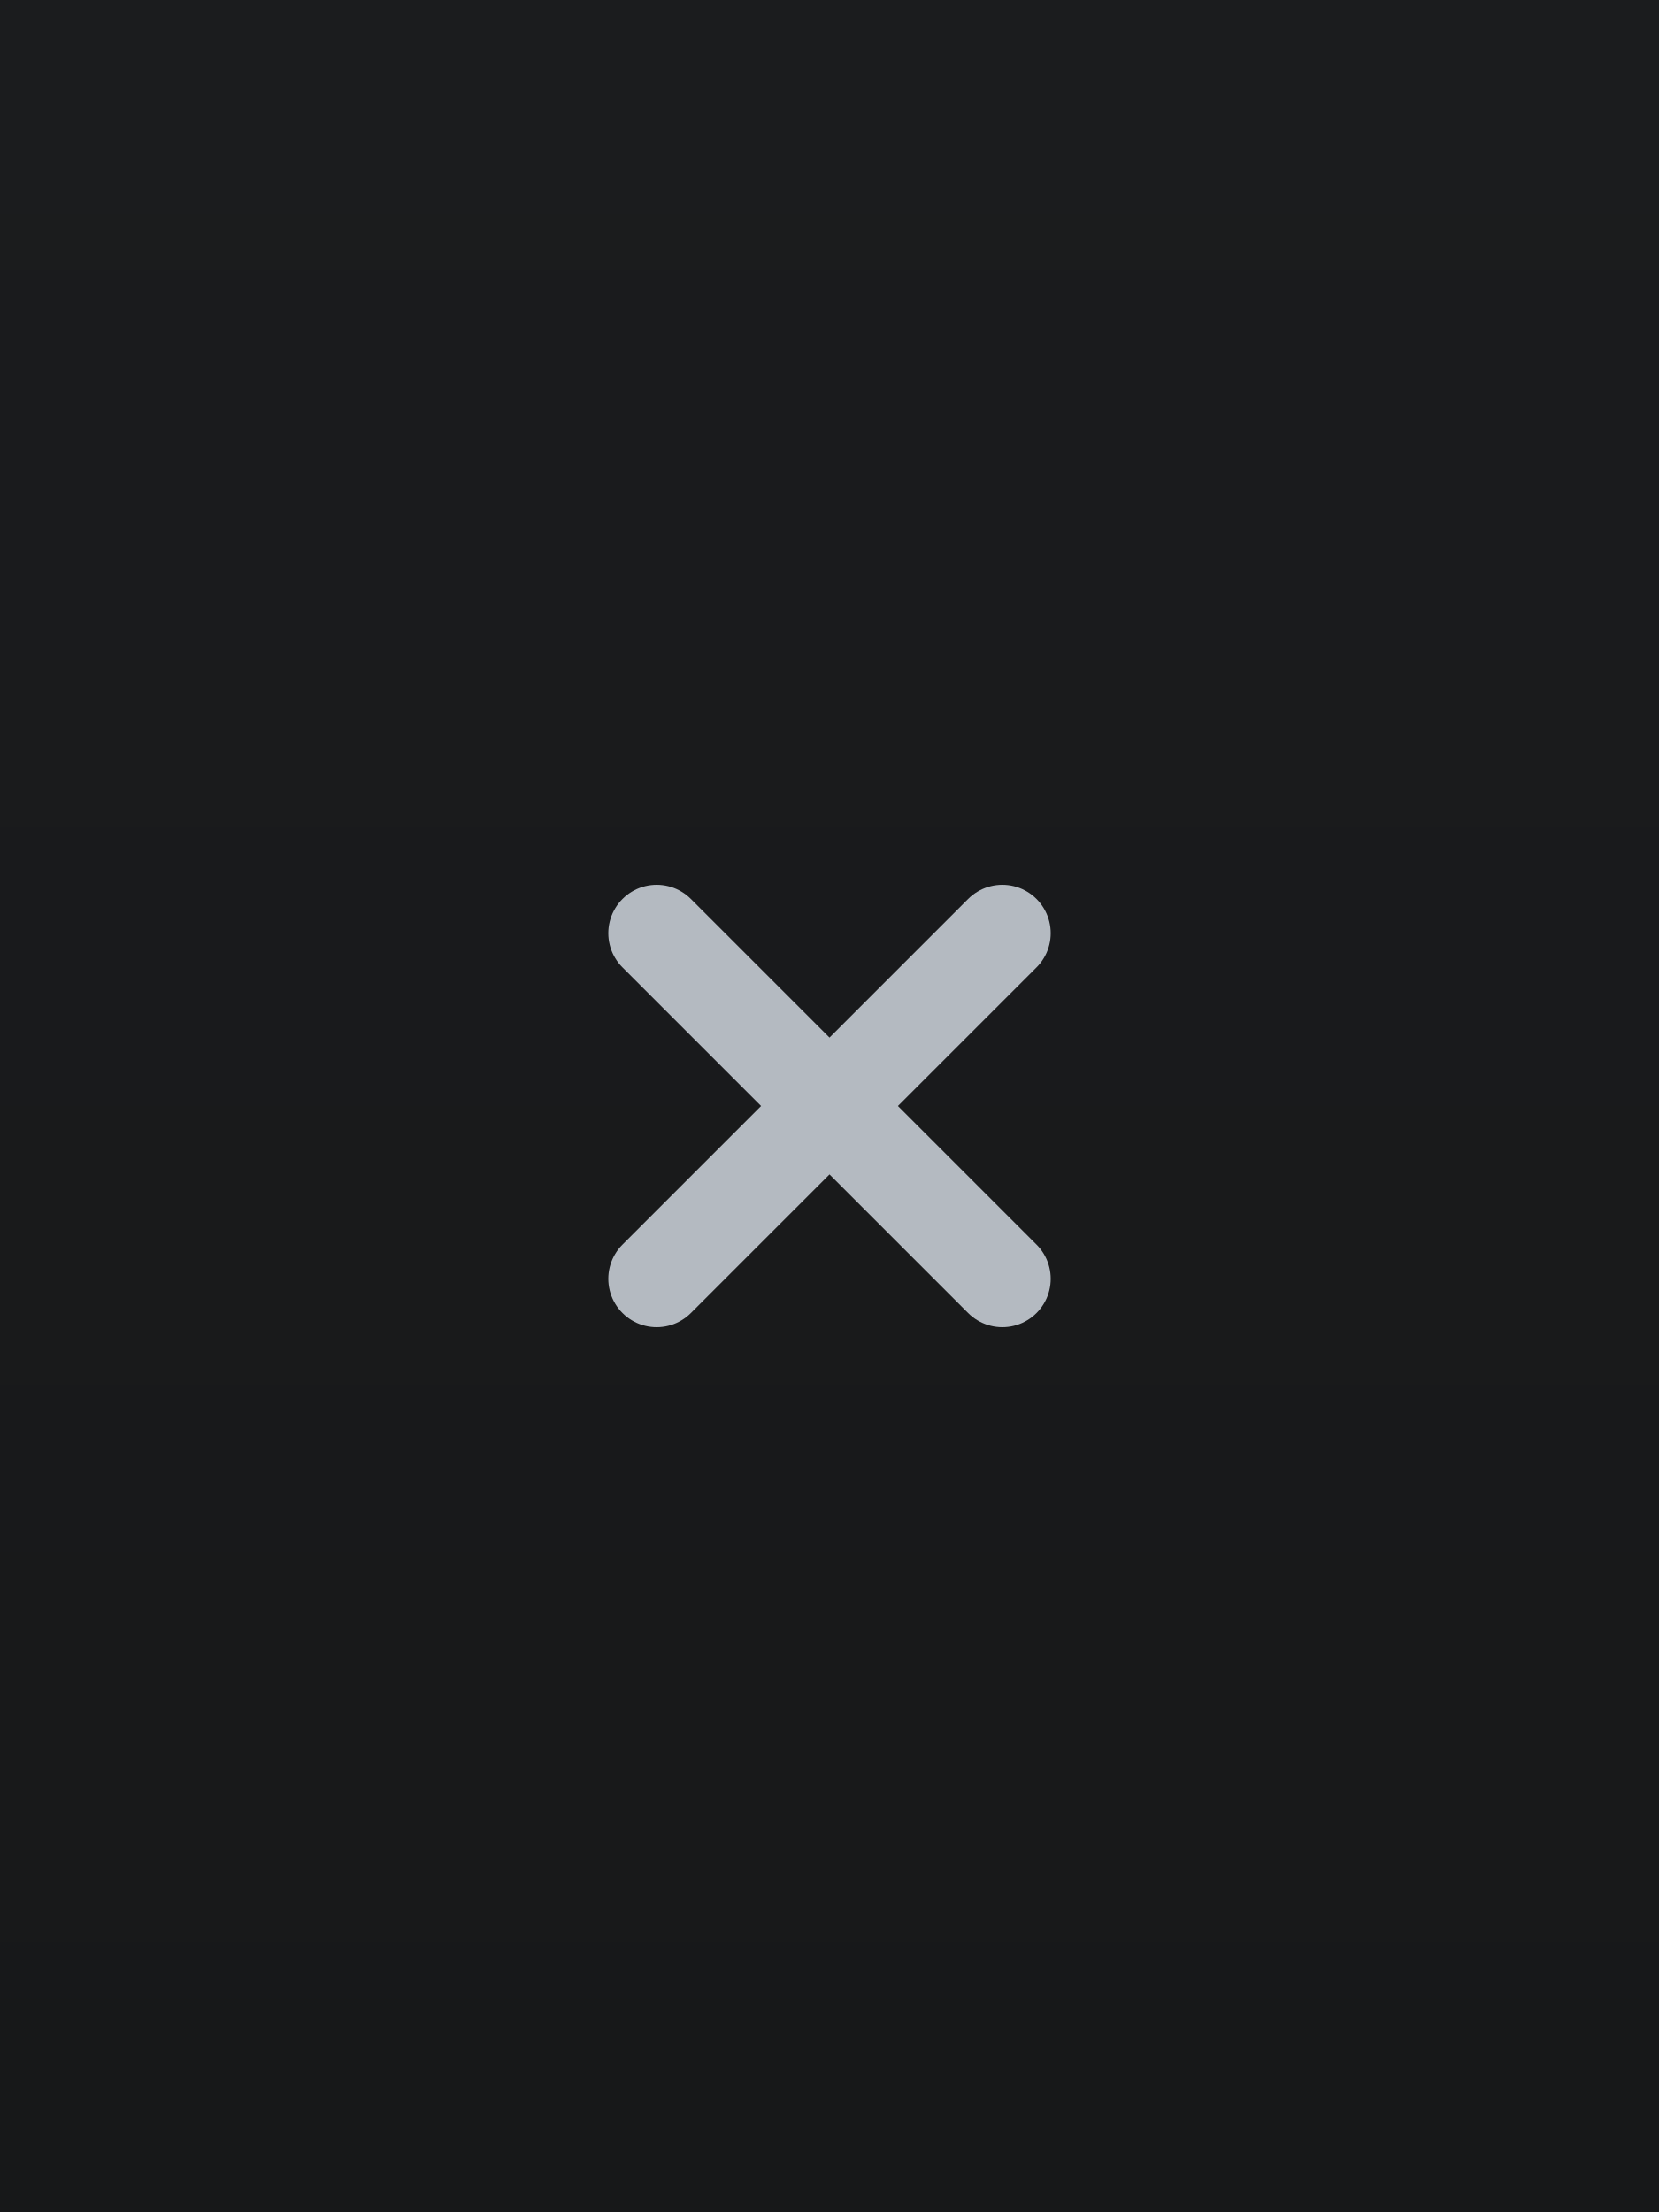
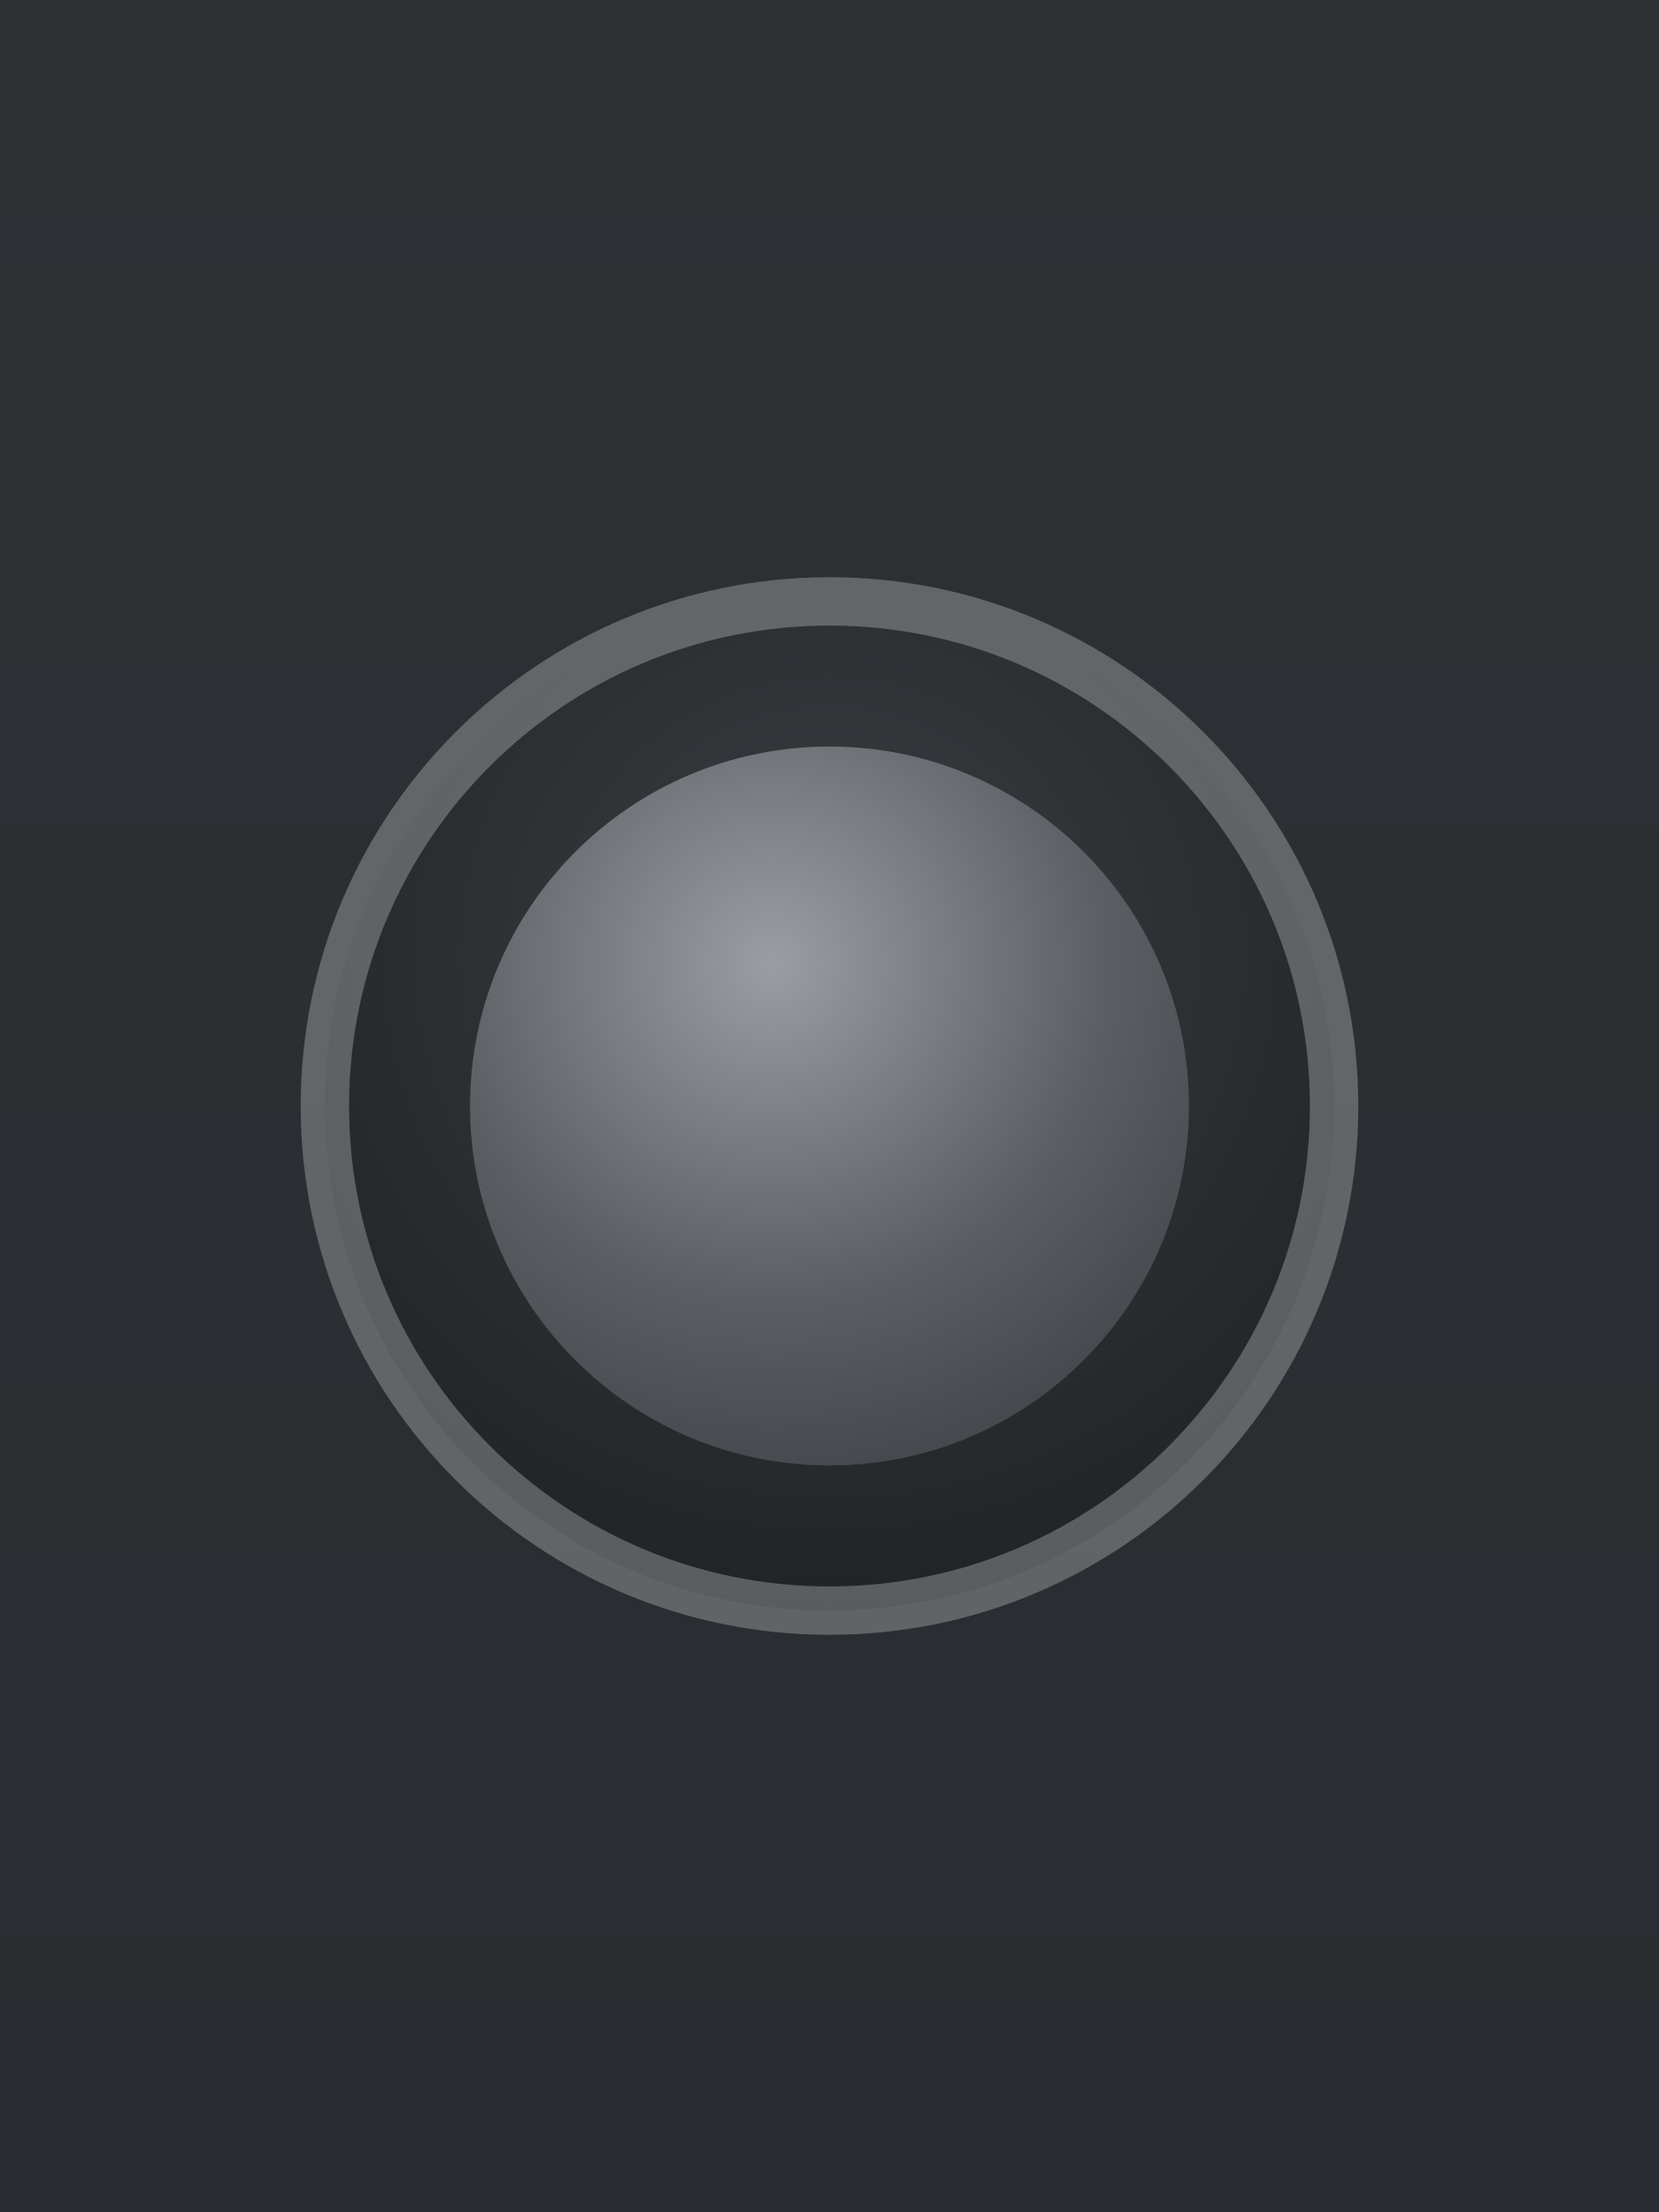
<svg xmlns="http://www.w3.org/2000/svg" width="24" height="32" viewBox="0 0 24 32">
  <defs>
    <linearGradient id="bar" x2="0" y2="1">
-       <stop offset="0" stop-color="#1b1c1e" />
-       <stop offset="1" stop-color="#171819" />
+       <stop offset="0" stop-color="#2e3134" />
+       <stop offset="1" stop-color="#292c30" />
    </linearGradient>
  </defs>
  <rect width="24" height="32" fill="url(#bar)" />
  <g transform="translate(4 8)">
-     <path d="M5.5 5.5l5 5m0-5l-5 5" fill="none" stroke="#b4bac1" stroke-width="1.4" stroke-linecap="round" stroke-linejoin="round" />
+     <defs>
+       <radialGradient id="o660814b" cx="0.5" cy="0.35" r="0.8">
+         <stop offset="0" stop-color="#3b3e42" />
+         <stop offset="1" stop-color="#1b1d20" />
+       </radialGradient>
+       <radialGradient id="o660814j" cx="0.42" cy="0.3" r="0.85">
+         <stop offset="0" stop-color="#9a9ea3" />
+         <stop offset="0.55" stop-color="#5b5f64" />
+         <stop offset="1" stop-color="#3a3d41" />
+       </radialGradient>
+     </defs>
+     <circle cx="8" cy="8" r="7.3" fill="url(#o660814b)" />
+     <circle cx="8" cy="8" r="7.3" fill="none" stroke="#ffffff" stroke-opacity="0.26" stroke-width="0.7" />
+     <circle cx="8" cy="8" r="5.2" fill="url(#o660814j)" />
  </g>
</svg>
